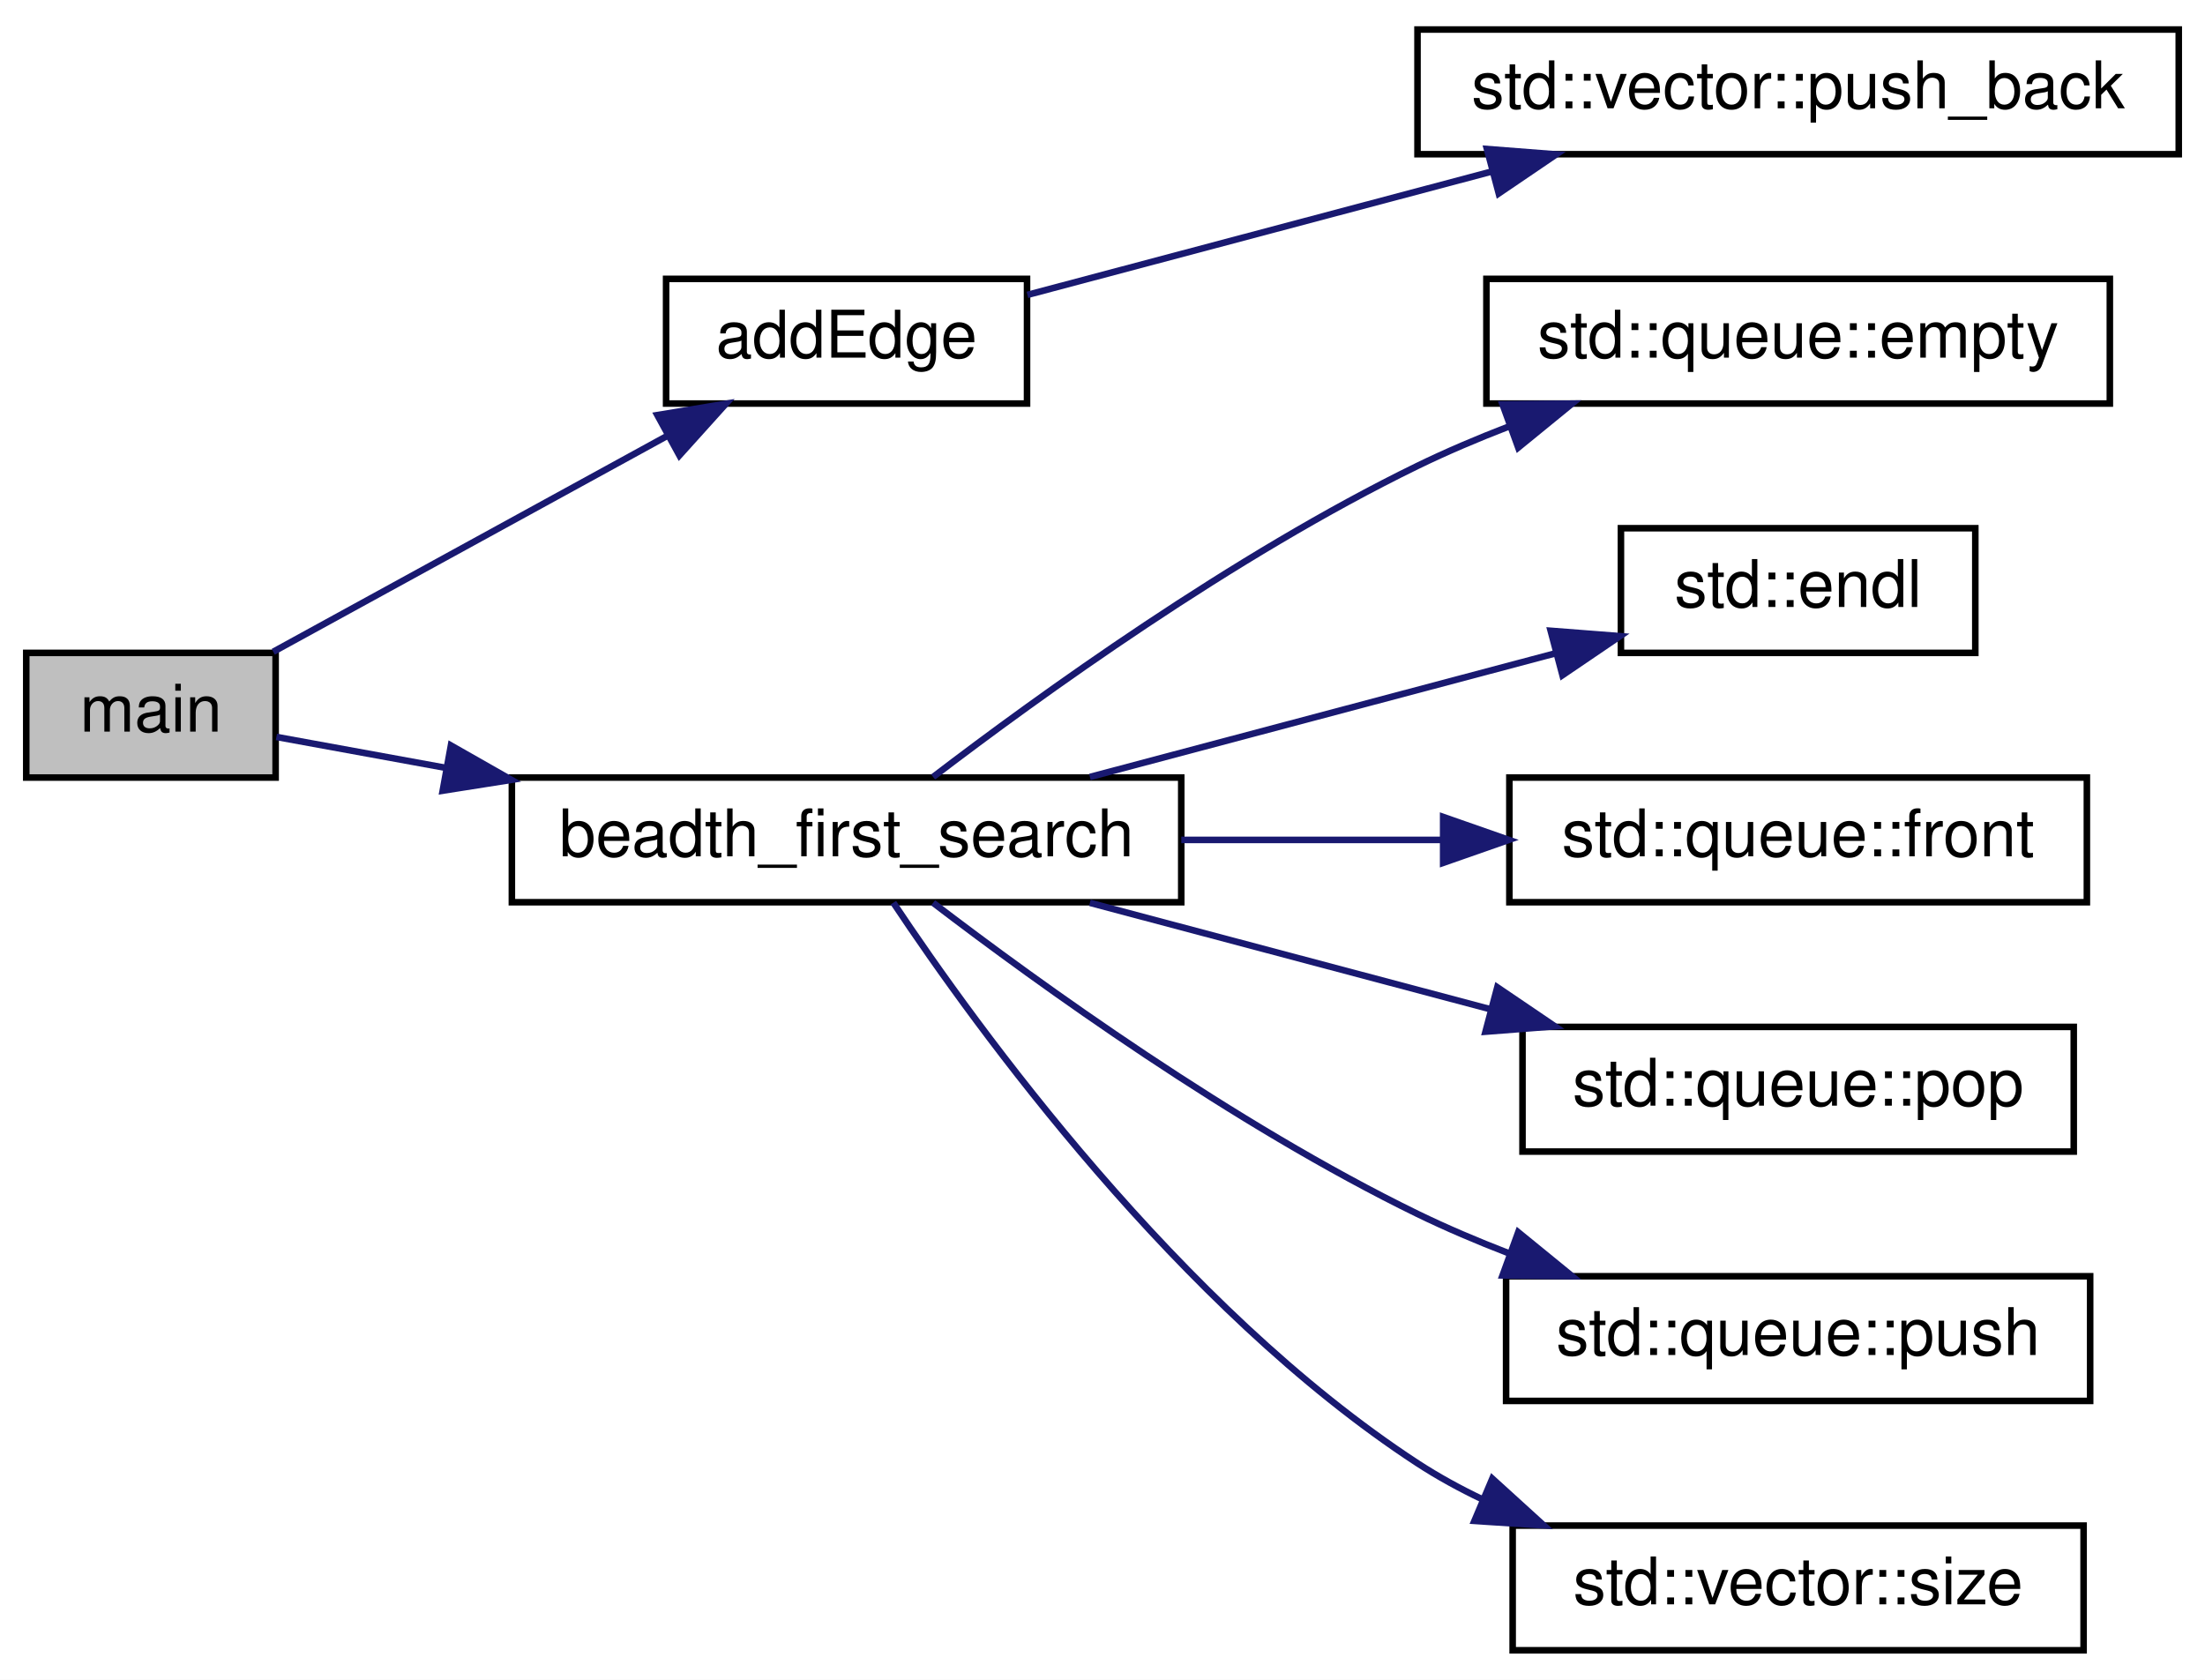
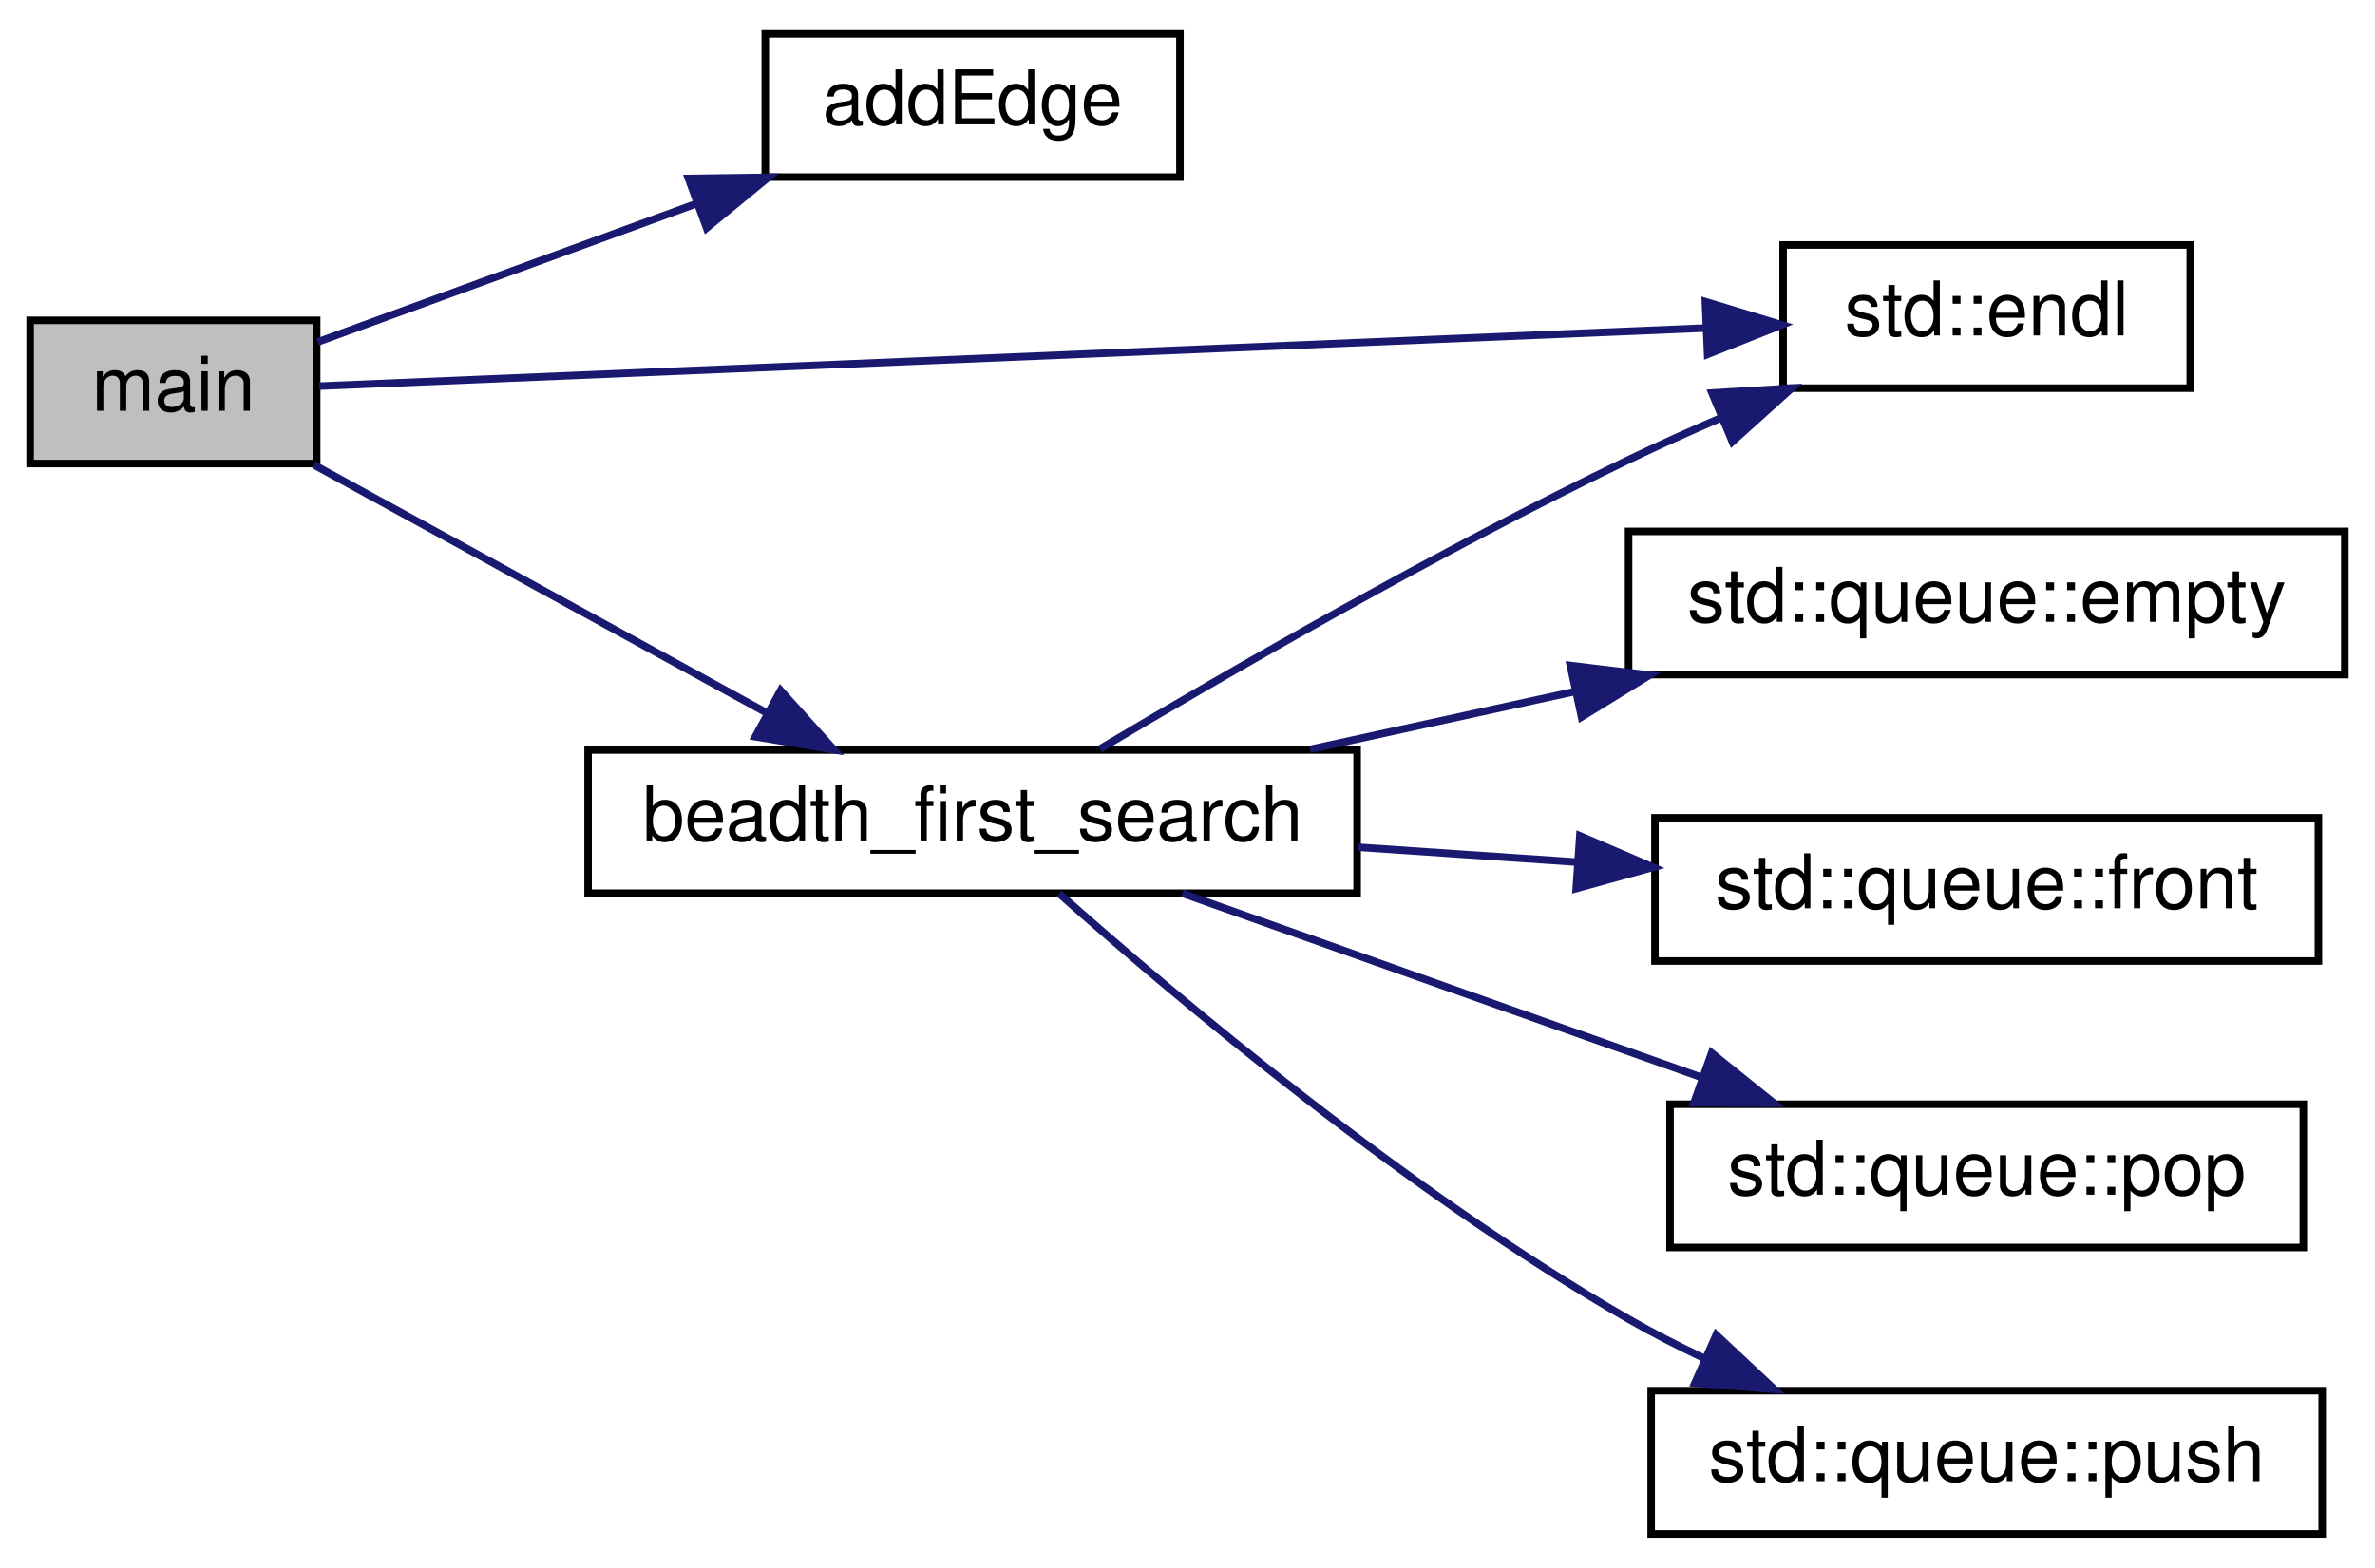
- <svg xmlns="http://www.w3.org/2000/svg" xmlns:xlink="http://www.w3.org/1999/xlink" width="336pt" height="256pt" viewBox="0.00 0.00 336.00 256.00">
-   <g id="graph0" class="graph" transform="scale(1 1) rotate(0) translate(4 252)">
-     <polygon fill="white" stroke="transparent" points="-4,4 -4,-252 332,-252 332,4 -4,4" />
+ <svg xmlns="http://www.w3.org/2000/svg" xmlns:xlink="http://www.w3.org/1999/xlink" width="315pt" height="208pt" viewBox="0.00 0.00 315.00 208.00">
+   <g id="graph0" class="graph" transform="scale(1 1) rotate(0) translate(4 204)">
+     <polygon fill="white" stroke="transparent" points="-4,4 -4,-204 311,-204 311,4 -4,4" />
    <g id="node1" class="node">
      <g id="a_node1">
        <a xlink:title=" ">
-           <polygon fill="#bfbfbf" stroke="black" points="0,-133.5 0,-152.5 38,-152.5 38,-133.5 0,-133.5" />
-           <text text-anchor="middle" x="19" y="-140.5" font-family="Helvetica,sans-Serif" font-size="10.00">main</text>
+           <polygon fill="#bfbfbf" stroke="black" points="0,-142.5 0,-161.5 38,-161.5 38,-142.5 0,-142.5" />
+           <text text-anchor="middle" x="19" y="-149.5" font-family="Helvetica,sans-Serif" font-size="10.00">main</text>
        </a>
      </g>
    </g>
    <g id="node2" class="node">
      <g id="a_node2">
-         <a xlink:href="../../df/d82/breadth__first__search_8cpp.html#a992cd12af305656802c57c2744deee5d" target="_top" xlink:title="Adds and edge between two vertices of graph say u and v in this case.">
-           <polygon fill="white" stroke="black" points="97.5,-190.5 97.5,-209.5 152.5,-209.5 152.5,-190.5 97.5,-190.5" />
-           <text text-anchor="middle" x="125" y="-197.5" font-family="Helvetica,sans-Serif" font-size="10.00">addEdge</text>
+         <a xlink:href="../../df/d82/breadth__first__search_8cpp.html#ad033d577caee5360f34a685e196fe3d9" target="_top" xlink:title="Adds and edge between two vertices of graph say u and v in this case.">
+           <polygon fill="white" stroke="black" points="97.5,-180.5 97.5,-199.5 152.5,-199.5 152.5,-180.5 97.5,-180.5" />
+           <text text-anchor="middle" x="125" y="-187.5" font-family="Helvetica,sans-Serif" font-size="10.00">addEdge</text>
        </a>
      </g>
    </g>
    <g id="edge1" class="edge">
-       <path fill="none" stroke="midnightblue" d="M37.64,-152.67C54.1,-161.69 78.87,-175.27 97.67,-185.57" />
-       <polygon fill="midnightblue" stroke="midnightblue" points="96.17,-188.74 106.62,-190.47 99.53,-182.6 96.17,-188.74" />
+       <path fill="none" stroke="midnightblue" d="M38.12,-158.62C51.93,-163.67 71.4,-170.78 88.31,-176.96" />
+       <polygon fill="midnightblue" stroke="midnightblue" points="87.31,-180.32 97.91,-180.47 89.72,-173.75 87.31,-180.32" />
+     </g>
+     <g id="node3" class="node">
+       <g id="a_node3">
+         <a xlink:href="../../df/d82/breadth__first__search_8cpp.html#a52fd71e71134c2addbd409e5a590cbaf" target="_top" xlink:title="Function performs the breadth first search algorithm over the graph.">
+           <polygon fill="white" stroke="black" points="74,-85.5 74,-104.5 176,-104.5 176,-85.5 74,-85.5" />
+           <text text-anchor="middle" x="125" y="-92.5" font-family="Helvetica,sans-Serif" font-size="10.00">beadth_first_search</text>
+         </a>
+       </g>
+     </g>
+     <g id="edge2" class="edge">
+       <path fill="none" stroke="midnightblue" d="M37.64,-142.33C54.1,-133.31 78.87,-119.73 97.67,-109.43" />
+       <polygon fill="midnightblue" stroke="midnightblue" points="99.53,-112.4 106.62,-104.53 96.17,-106.26 99.53,-112.4" />
+     </g>
+     <g id="node5" class="node">
+       <g id="a_node5">
+         <a target="_blank" xlink:href="http://en.cppreference.com/w/cpp/io/manip/endl.html#" xlink:title=" ">
+           <polygon fill="white" stroke="black" points="232.5,-152.5 232.5,-171.5 286.5,-171.5 286.5,-152.5 232.5,-152.5" />
+           <text text-anchor="middle" x="259.5" y="-159.5" font-family="Helvetica,sans-Serif" font-size="10.00">std::endl</text>
+         </a>
+       </g>
+     </g>
+     <g id="edge8" class="edge">
+       <path fill="none" stroke="midnightblue" d="M38.32,-152.77C77.61,-154.42 170.58,-158.31 222.27,-160.48" />
+       <polygon fill="midnightblue" stroke="midnightblue" points="222.19,-163.98 232.33,-160.9 222.49,-156.99 222.19,-163.98" />
    </g>
    <g id="node4" class="node">
      <g id="a_node4">
-         <a xlink:href="../../df/d82/breadth__first__search_8cpp.html#a9c29a1c53b44dc3990ffa291c0804f2d" target="_top" xlink:title="Function performs the breadth first search algorithm over the graph.">
-           <polygon fill="white" stroke="black" points="74,-114.5 74,-133.5 176,-133.5 176,-114.5 74,-114.5" />
-           <text text-anchor="middle" x="125" y="-121.5" font-family="Helvetica,sans-Serif" font-size="10.00">beadth_first_search</text>
+         <a target="_blank" xlink:href="http://en.cppreference.com/w/cpp/container/queue/empty.html#" xlink:title=" ">
+           <polygon fill="white" stroke="black" points="212,-114.5 212,-133.5 307,-133.5 307,-114.5 212,-114.5" />
+           <text text-anchor="middle" x="259.5" y="-121.5" font-family="Helvetica,sans-Serif" font-size="10.00">std::queue::empty</text>
        </a>
      </g>
    </g>
    <g id="edge3" class="edge">
-       <path fill="none" stroke="midnightblue" d="M38.12,-139.69C45.54,-138.33 54.61,-136.68 64.03,-134.96" />
-       <polygon fill="midnightblue" stroke="midnightblue" points="64.71,-138.39 73.92,-133.15 63.46,-131.5 64.71,-138.39" />
-     </g>
-     <g id="node3" class="node">
-       <g id="a_node3">
-         <a target="_blank" xlink:href="http://en.cppreference.com/w/cpp/container/vector/push_back.html#" xlink:title=" ">
-           <polygon fill="white" stroke="black" points="212,-228.5 212,-247.5 328,-247.5 328,-228.5 212,-228.5" />
-           <text text-anchor="middle" x="270" y="-235.5" font-family="Helvetica,sans-Serif" font-size="10.00">std::vector::push_back</text>
-         </a>
-       </g>
-     </g>
-     <g id="edge2" class="edge">
-       <path fill="none" stroke="midnightblue" d="M152.56,-207.06C172.42,-212.34 200.06,-219.68 223.43,-225.89" />
-       <polygon fill="midnightblue" stroke="midnightblue" points="222.58,-229.29 233.14,-228.47 224.38,-222.52 222.58,-229.29" />
-     </g>
-     <g id="node5" class="node">
-       <g id="a_node5">
-         <a target="_blank" xlink:href="http://en.cppreference.com/w/cpp/container/queue/empty.html#" xlink:title=" ">
-           <polygon fill="white" stroke="black" points="222.5,-190.5 222.5,-209.5 317.5,-209.5 317.5,-190.5 222.5,-190.5" />
-           <text text-anchor="middle" x="270" y="-197.5" font-family="Helvetica,sans-Serif" font-size="10.00">std::queue::empty</text>
-         </a>
-       </g>
+       <path fill="none" stroke="midnightblue" d="M169.75,-104.58C180.95,-107.03 193.11,-109.69 204.75,-112.23" />
+       <polygon fill="midnightblue" stroke="midnightblue" points="204.28,-115.71 214.79,-114.43 205.77,-108.88 204.28,-115.71" />
    </g>
    <g id="edge4" class="edge">
-       <path fill="none" stroke="midnightblue" d="M138.19,-133.59C154.32,-145.92 183.98,-167.34 212,-181 216.4,-183.14 221.1,-185.14 225.84,-186.97" />
-       <polygon fill="midnightblue" stroke="midnightblue" points="224.96,-190.37 235.56,-190.49 227.35,-183.79 224.96,-190.37" />
+       <path fill="none" stroke="midnightblue" d="M141.86,-104.62C158.89,-114.76 186.89,-130.92 212,-143 215.89,-144.87 220.01,-146.73 224.14,-148.51" />
+       <polygon fill="midnightblue" stroke="midnightblue" points="223.07,-151.86 233.64,-152.49 225.77,-145.4 223.07,-151.86" />
    </g>
    <g id="node6" class="node">
      <g id="a_node6">
-         <a target="_blank" xlink:href="http://en.cppreference.com/w/cpp/io/manip/endl.html#" xlink:title=" ">
-           <polygon fill="white" stroke="black" points="243,-152.5 243,-171.5 297,-171.5 297,-152.5 243,-152.5" />
-           <text text-anchor="middle" x="270" y="-159.5" font-family="Helvetica,sans-Serif" font-size="10.00">std::endl</text>
+         <a target="_blank" xlink:href="http://en.cppreference.com/w/cpp/container/queue/front.html#" xlink:title=" ">
+           <polygon fill="white" stroke="black" points="215.5,-76.5 215.5,-95.5 303.5,-95.5 303.5,-76.5 215.5,-76.5" />
+           <text text-anchor="middle" x="259.5" y="-83.5" font-family="Helvetica,sans-Serif" font-size="10.00">std::queue::front</text>
        </a>
      </g>
    </g>
    <g id="edge5" class="edge">
-       <path fill="none" stroke="midnightblue" d="M162.08,-133.59C183.8,-139.36 211.34,-146.68 233.04,-152.44" />
-       <polygon fill="midnightblue" stroke="midnightblue" points="232.29,-155.87 242.85,-155.05 234.09,-149.1 232.29,-155.87" />
+       <path fill="none" stroke="midnightblue" d="M176.09,-91.6C185.56,-90.95 195.51,-90.28 205.08,-89.63" />
+       <polygon fill="midnightblue" stroke="midnightblue" points="205.54,-93.11 215.27,-88.94 205.06,-86.12 205.54,-93.11" />
    </g>
    <g id="node7" class="node">
      <g id="a_node7">
-         <a target="_blank" xlink:href="http://en.cppreference.com/w/cpp/container/queue/front.html#" xlink:title=" ">
-           <polygon fill="white" stroke="black" points="226,-114.5 226,-133.5 314,-133.5 314,-114.5 226,-114.5" />
-           <text text-anchor="middle" x="270" y="-121.5" font-family="Helvetica,sans-Serif" font-size="10.00">std::queue::front</text>
+         <a target="_blank" xlink:href="http://en.cppreference.com/w/cpp/container/queue/pop.html#" xlink:title=" ">
+           <polygon fill="white" stroke="black" points="217.5,-38.5 217.5,-57.5 301.5,-57.5 301.5,-38.5 217.5,-38.5" />
+           <text text-anchor="middle" x="259.5" y="-45.5" font-family="Helvetica,sans-Serif" font-size="10.00">std::queue::pop</text>
        </a>
      </g>
    </g>
    <g id="edge6" class="edge">
-       <path fill="none" stroke="midnightblue" d="M176.01,-124C188.85,-124 202.71,-124 215.7,-124" />
-       <polygon fill="midnightblue" stroke="midnightblue" points="215.91,-127.5 225.91,-124 215.91,-120.5 215.91,-127.5" />
+       <path fill="none" stroke="midnightblue" d="M152.81,-85.49C172.62,-78.46 199.81,-68.82 221.66,-61.07" />
+       <polygon fill="midnightblue" stroke="midnightblue" points="223.02,-64.3 231.27,-57.66 220.68,-57.7 223.02,-64.3" />
    </g>
    <g id="node8" class="node">
      <g id="a_node8">
-         <a target="_blank" xlink:href="http://en.cppreference.com/w/cpp/container/queue/pop.html#" xlink:title=" ">
-           <polygon fill="white" stroke="black" points="228,-76.5 228,-95.5 312,-95.5 312,-76.5 228,-76.5" />
-           <text text-anchor="middle" x="270" y="-83.5" font-family="Helvetica,sans-Serif" font-size="10.00">std::queue::pop</text>
+         <a target="_blank" xlink:href="http://en.cppreference.com/w/cpp/container/queue/push.html#" xlink:title=" ">
+           <polygon fill="white" stroke="black" points="215,-0.5 215,-19.5 304,-19.5 304,-0.5 215,-0.5" />
+           <text text-anchor="middle" x="259.5" y="-7.5" font-family="Helvetica,sans-Serif" font-size="10.00">std::queue::push</text>
        </a>
      </g>
    </g>
    <g id="edge7" class="edge">
-       <path fill="none" stroke="midnightblue" d="M162.08,-114.41C180.63,-109.48 203.43,-103.43 223.2,-98.17" />
-       <polygon fill="midnightblue" stroke="midnightblue" points="224.16,-101.54 232.93,-95.59 222.36,-94.77 224.16,-101.54" />
-     </g>
-     <g id="node9" class="node">
-       <g id="a_node9">
-         <a target="_blank" xlink:href="http://en.cppreference.com/w/cpp/container/queue/push.html#" xlink:title=" ">
-           <polygon fill="white" stroke="black" points="225.5,-38.5 225.5,-57.5 314.5,-57.5 314.5,-38.5 225.5,-38.5" />
-           <text text-anchor="middle" x="270" y="-45.5" font-family="Helvetica,sans-Serif" font-size="10.00">std::queue::push</text>
-         </a>
-       </g>
-     </g>
-     <g id="edge8" class="edge">
-       <path fill="none" stroke="midnightblue" d="M138.19,-114.41C154.32,-102.08 183.98,-80.66 212,-67 216.4,-64.86 221.1,-62.86 225.84,-61.03" />
-       <polygon fill="midnightblue" stroke="midnightblue" points="227.35,-64.21 235.56,-57.51 224.96,-57.63 227.35,-64.21" />
-     </g>
-     <g id="node10" class="node">
-       <g id="a_node10">
-         <a target="_blank" xlink:href="http://en.cppreference.com/w/cpp/container/vector/size.html#" xlink:title=" ">
-           <polygon fill="white" stroke="black" points="226.5,-0.5 226.5,-19.5 313.5,-19.5 313.5,-0.5 226.5,-0.5" />
-           <text text-anchor="middle" x="270" y="-7.5" font-family="Helvetica,sans-Serif" font-size="10.00">std::vector::size</text>
-         </a>
-       </g>
-     </g>
-     <g id="edge9" class="edge">
-       <path fill="none" stroke="midnightblue" d="M132.13,-114.43C144.79,-95.42 175.67,-52.72 212,-29 215.11,-26.97 218.46,-25.14 221.91,-23.49" />
-       <polygon fill="midnightblue" stroke="midnightblue" points="223.4,-26.66 231.24,-19.53 220.67,-20.21 223.4,-26.66" />
+       <path fill="none" stroke="midnightblue" d="M136.47,-85.46C152.04,-71.65 182.62,-45.87 212,-29 215.21,-27.15 218.64,-25.4 222.13,-23.75" />
+       <polygon fill="midnightblue" stroke="midnightblue" points="223.63,-26.91 231.36,-19.67 220.8,-20.51 223.63,-26.91" />
    </g>
  </g>
</svg>
